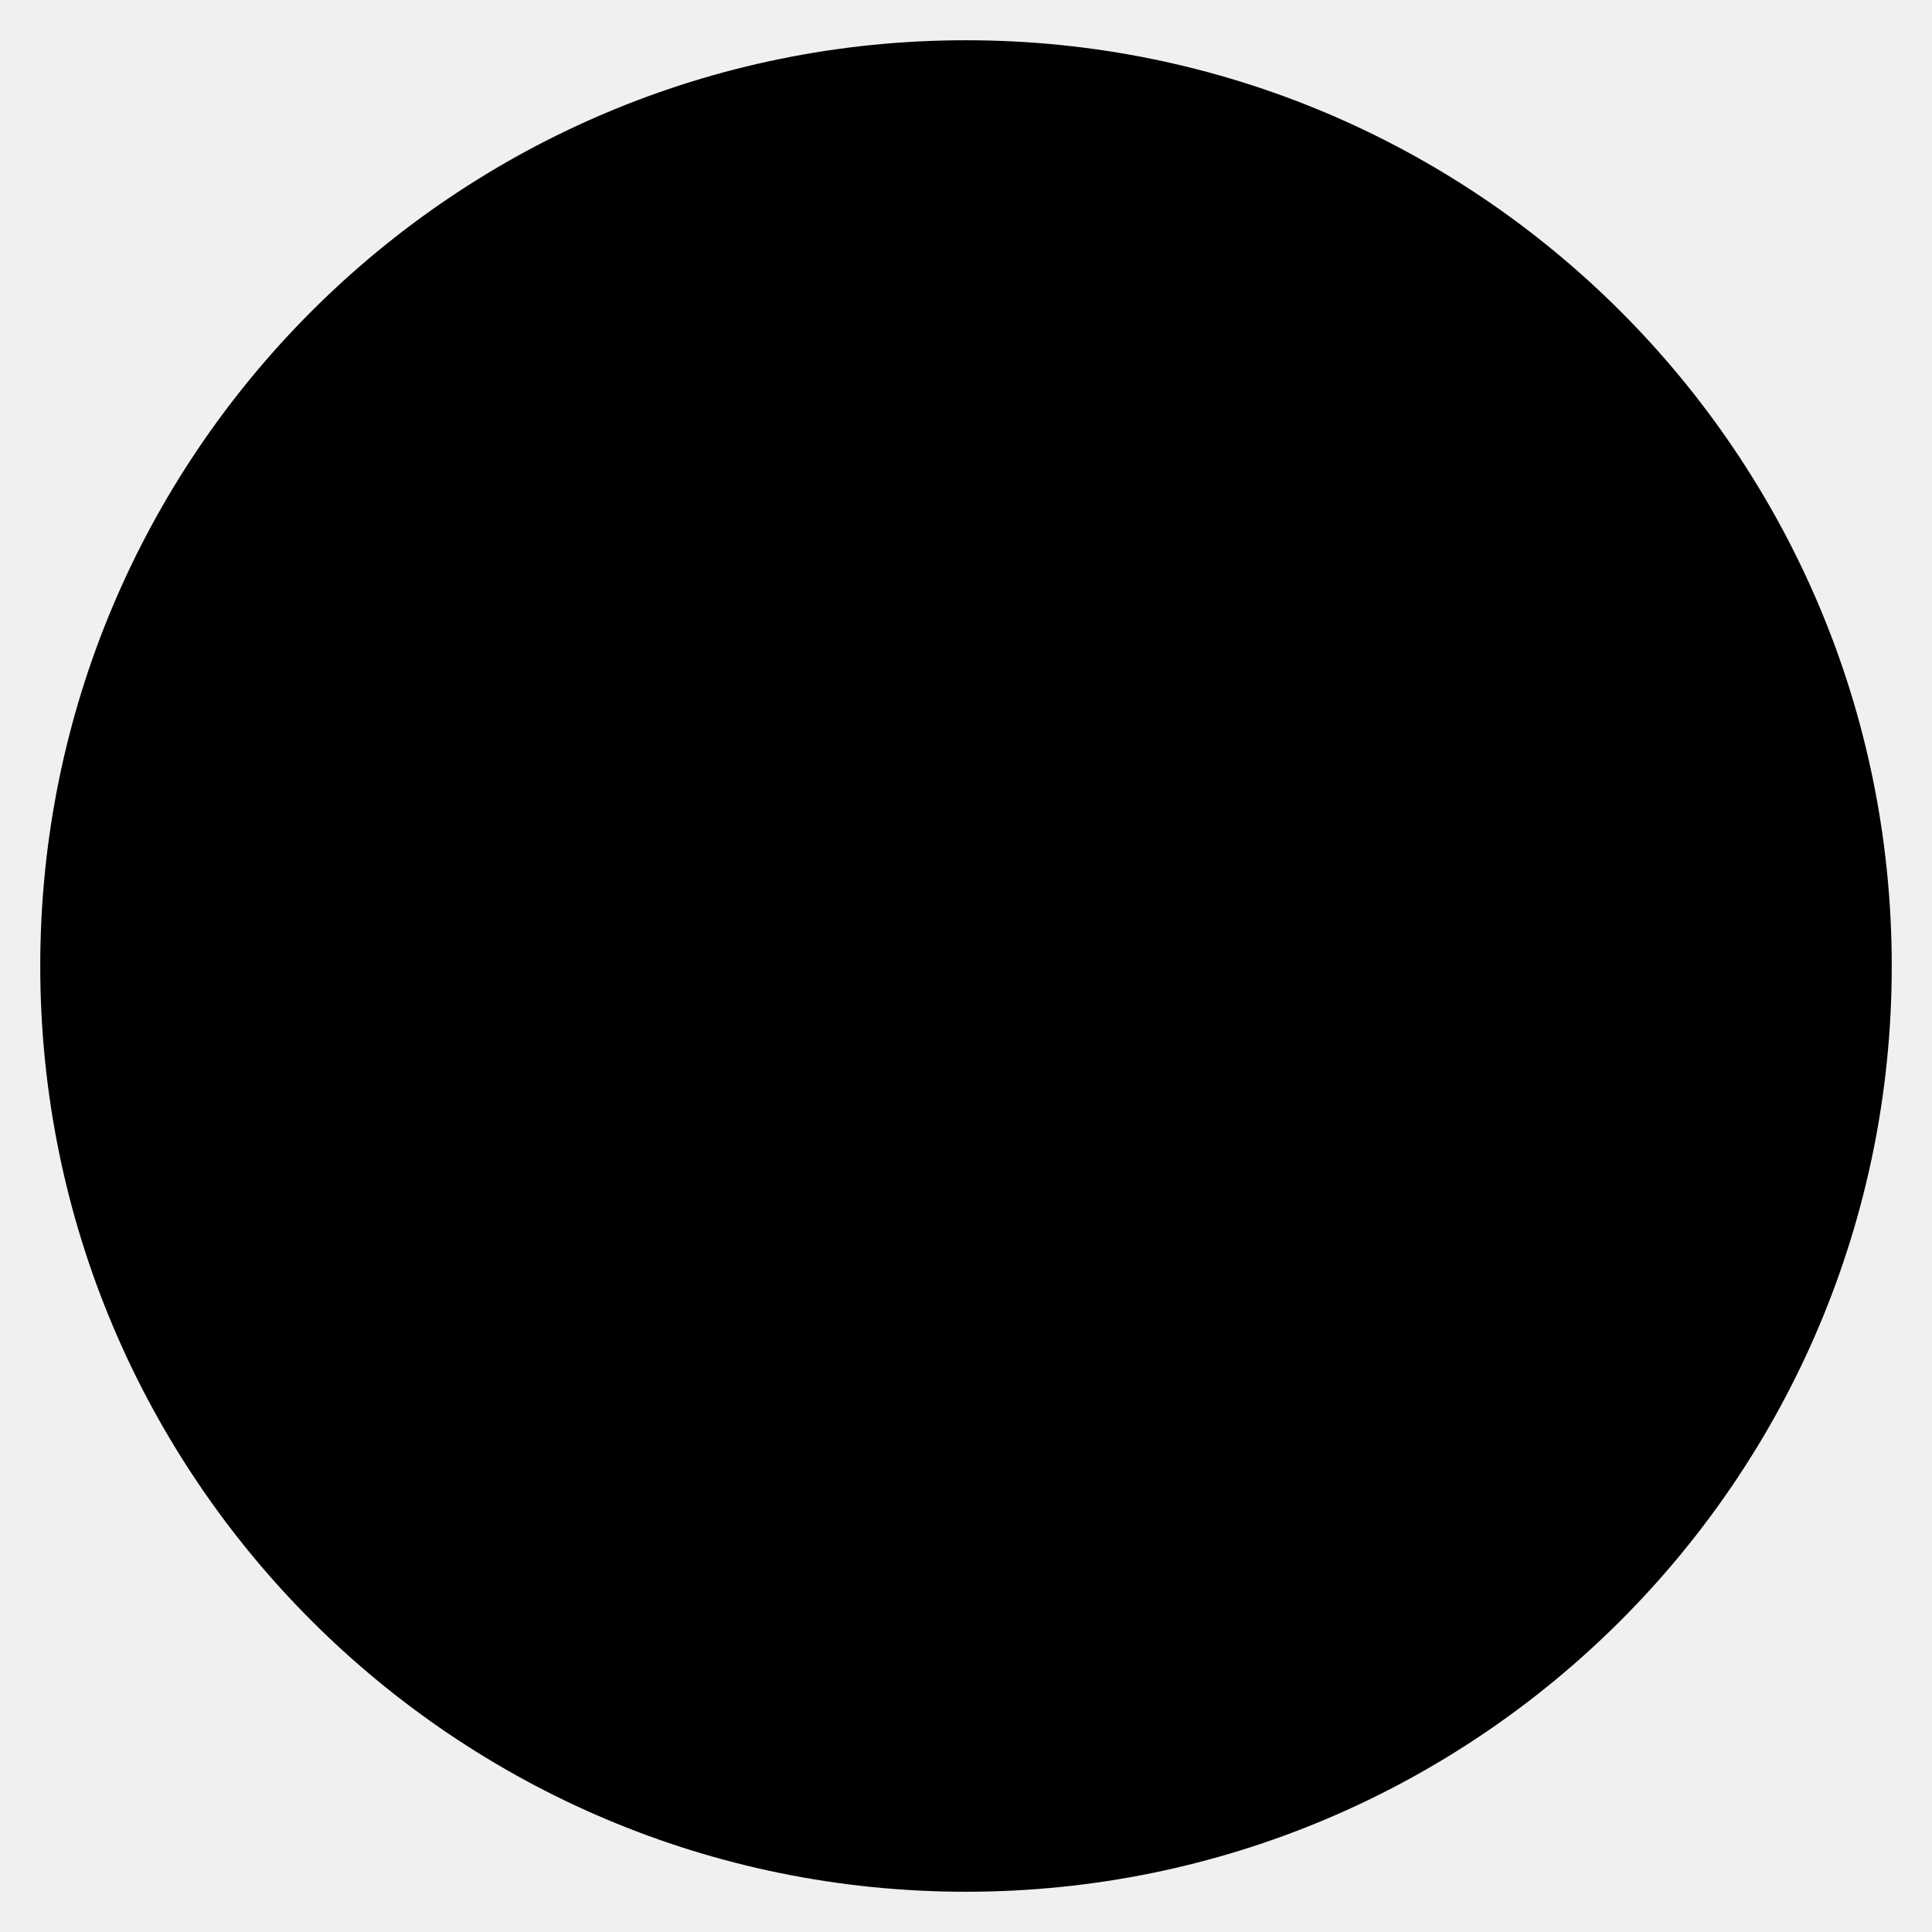
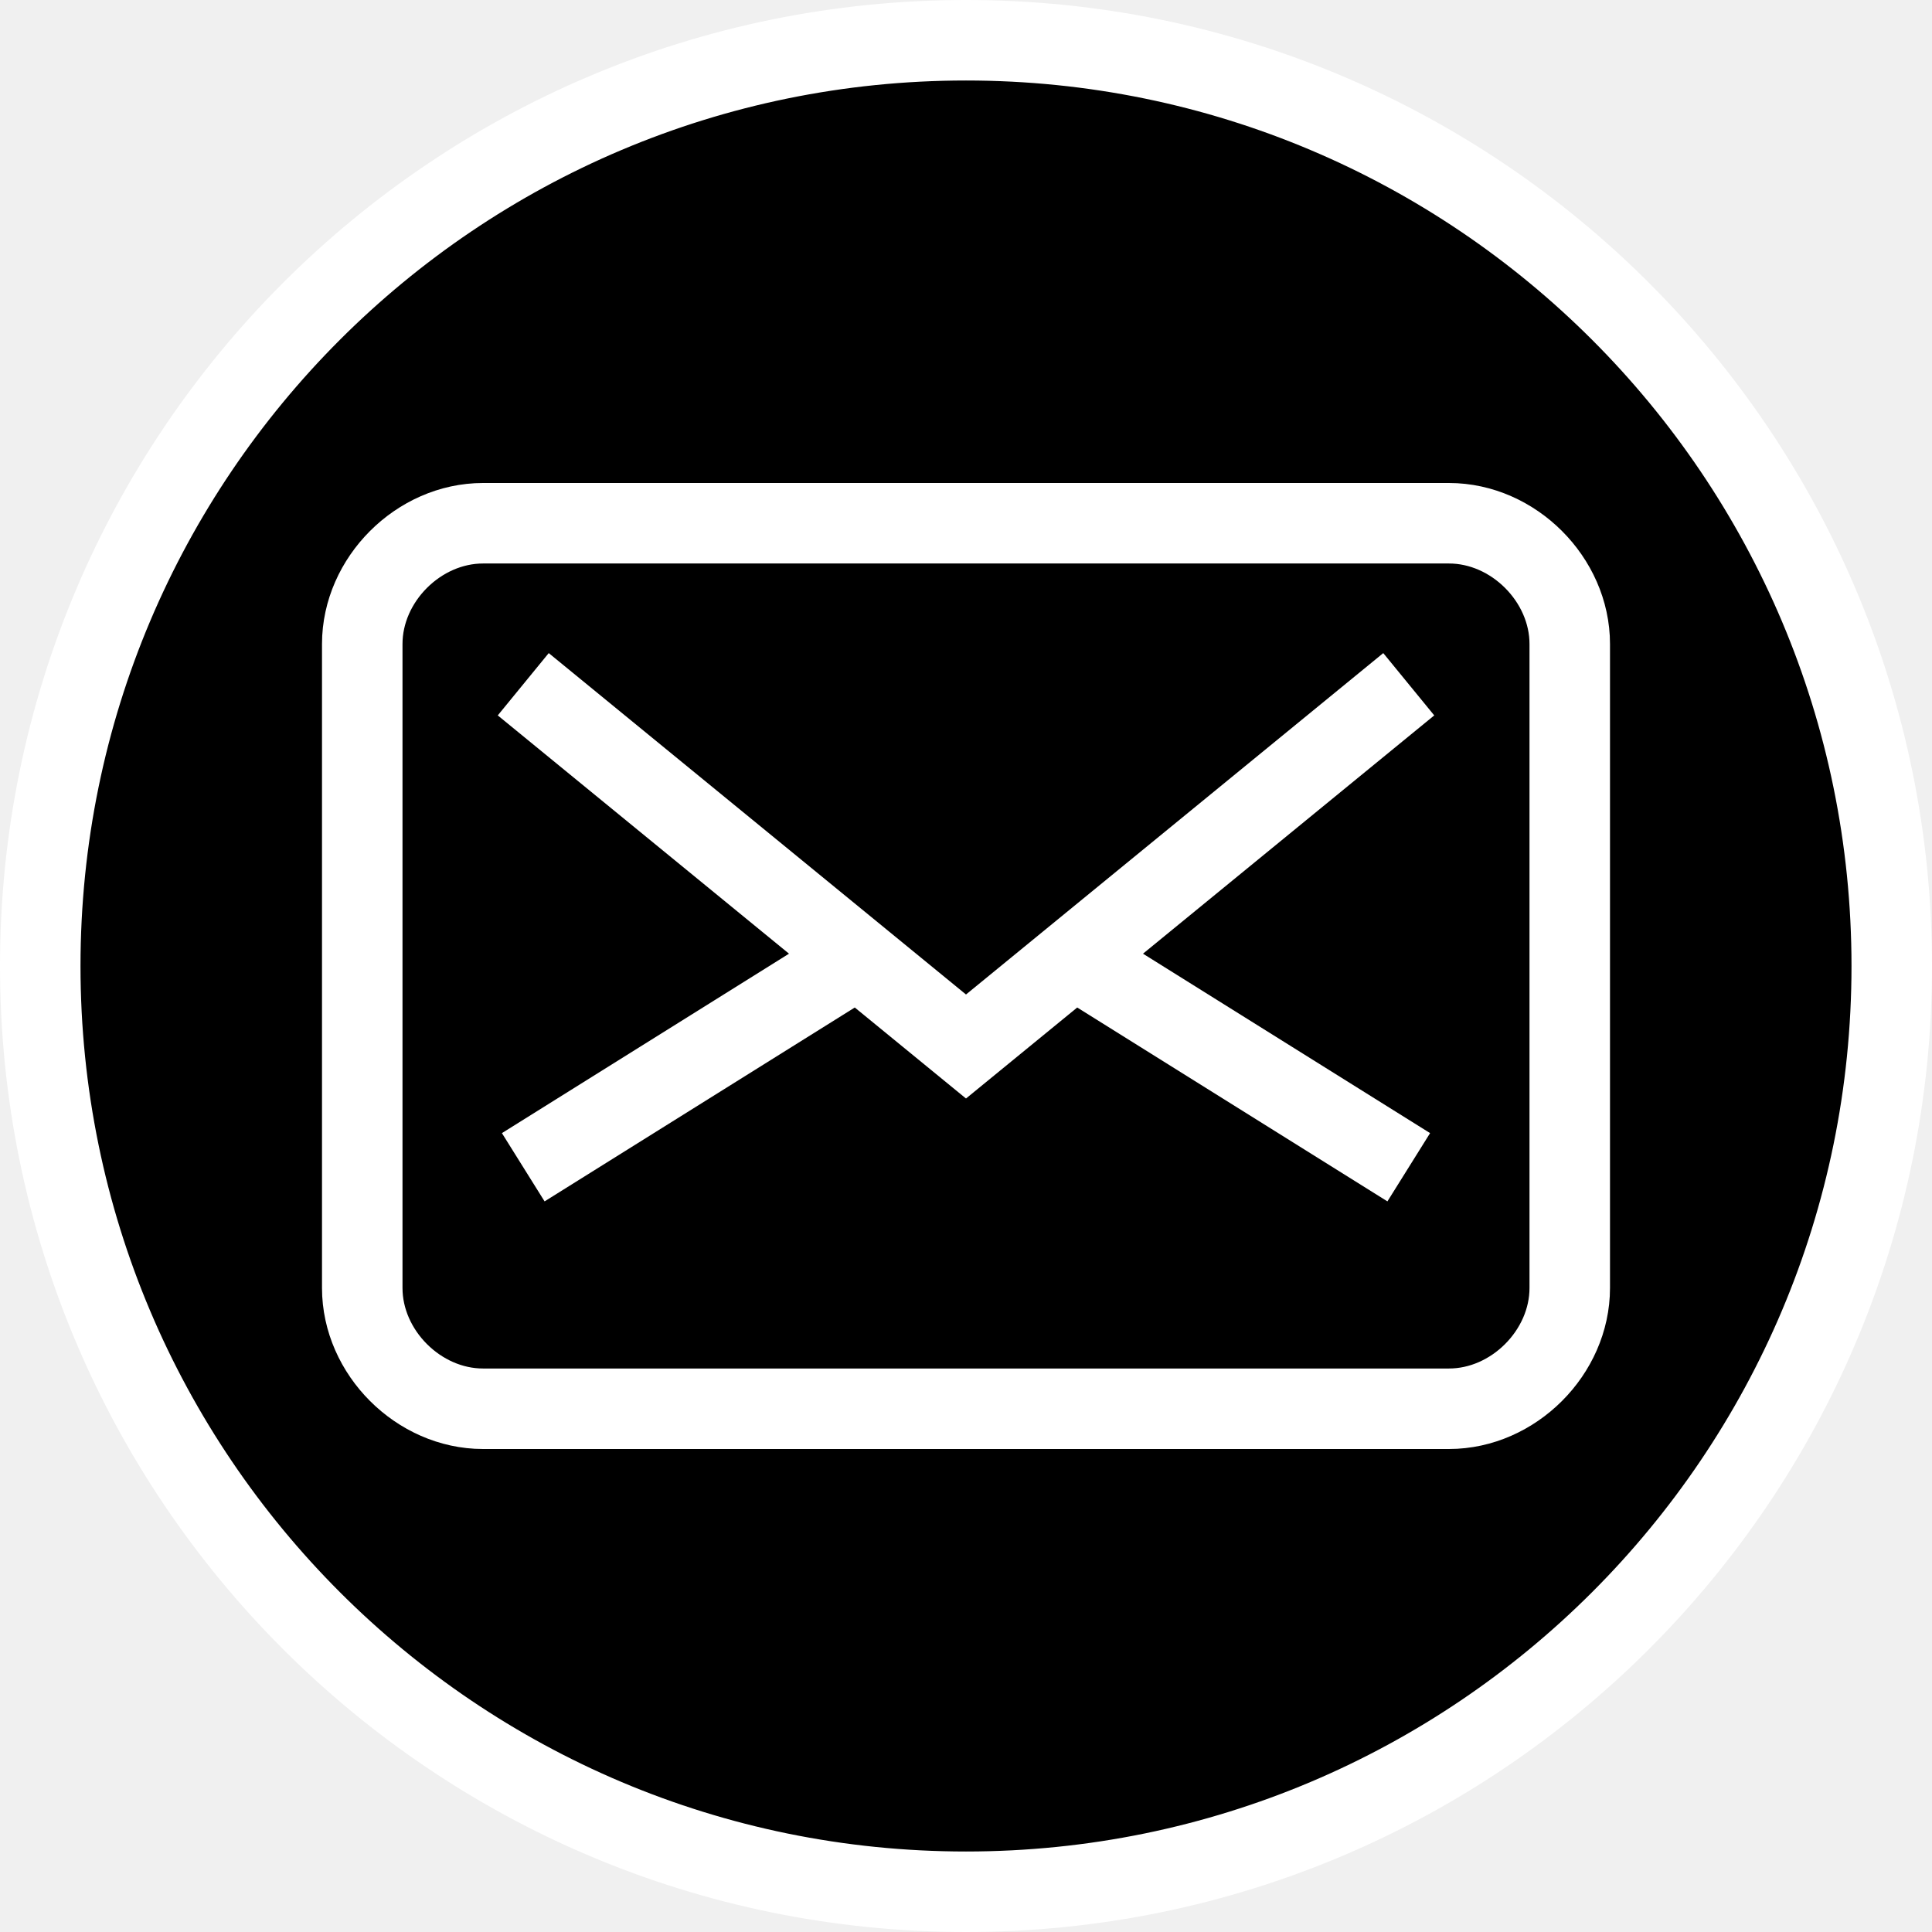
- <svg xmlns="http://www.w3.org/2000/svg" viewBox="0 0 24 24">
+ <svg xmlns="http://www.w3.org/2000/svg" viewBox="0 0 24 24" stroke="#fff">
+   <circle cx="12" cy="12" r="11.5" />
  <path d="M19.5 16c0 .8-.7 1.5-1.5 1.5H6c-.8 0-1.5-.7-1.5-1.5V8c0-.8.7-1.5 1.5-1.5h12c.8 0 1.5.7 1.5 1.5v8zm-2-7.5L12 13 6.5 8.5m11 6l-4-2.5m-7 2.5l4-2.5" />
-   <circle cx="12" cy="12" r="11.5" />
</svg>
